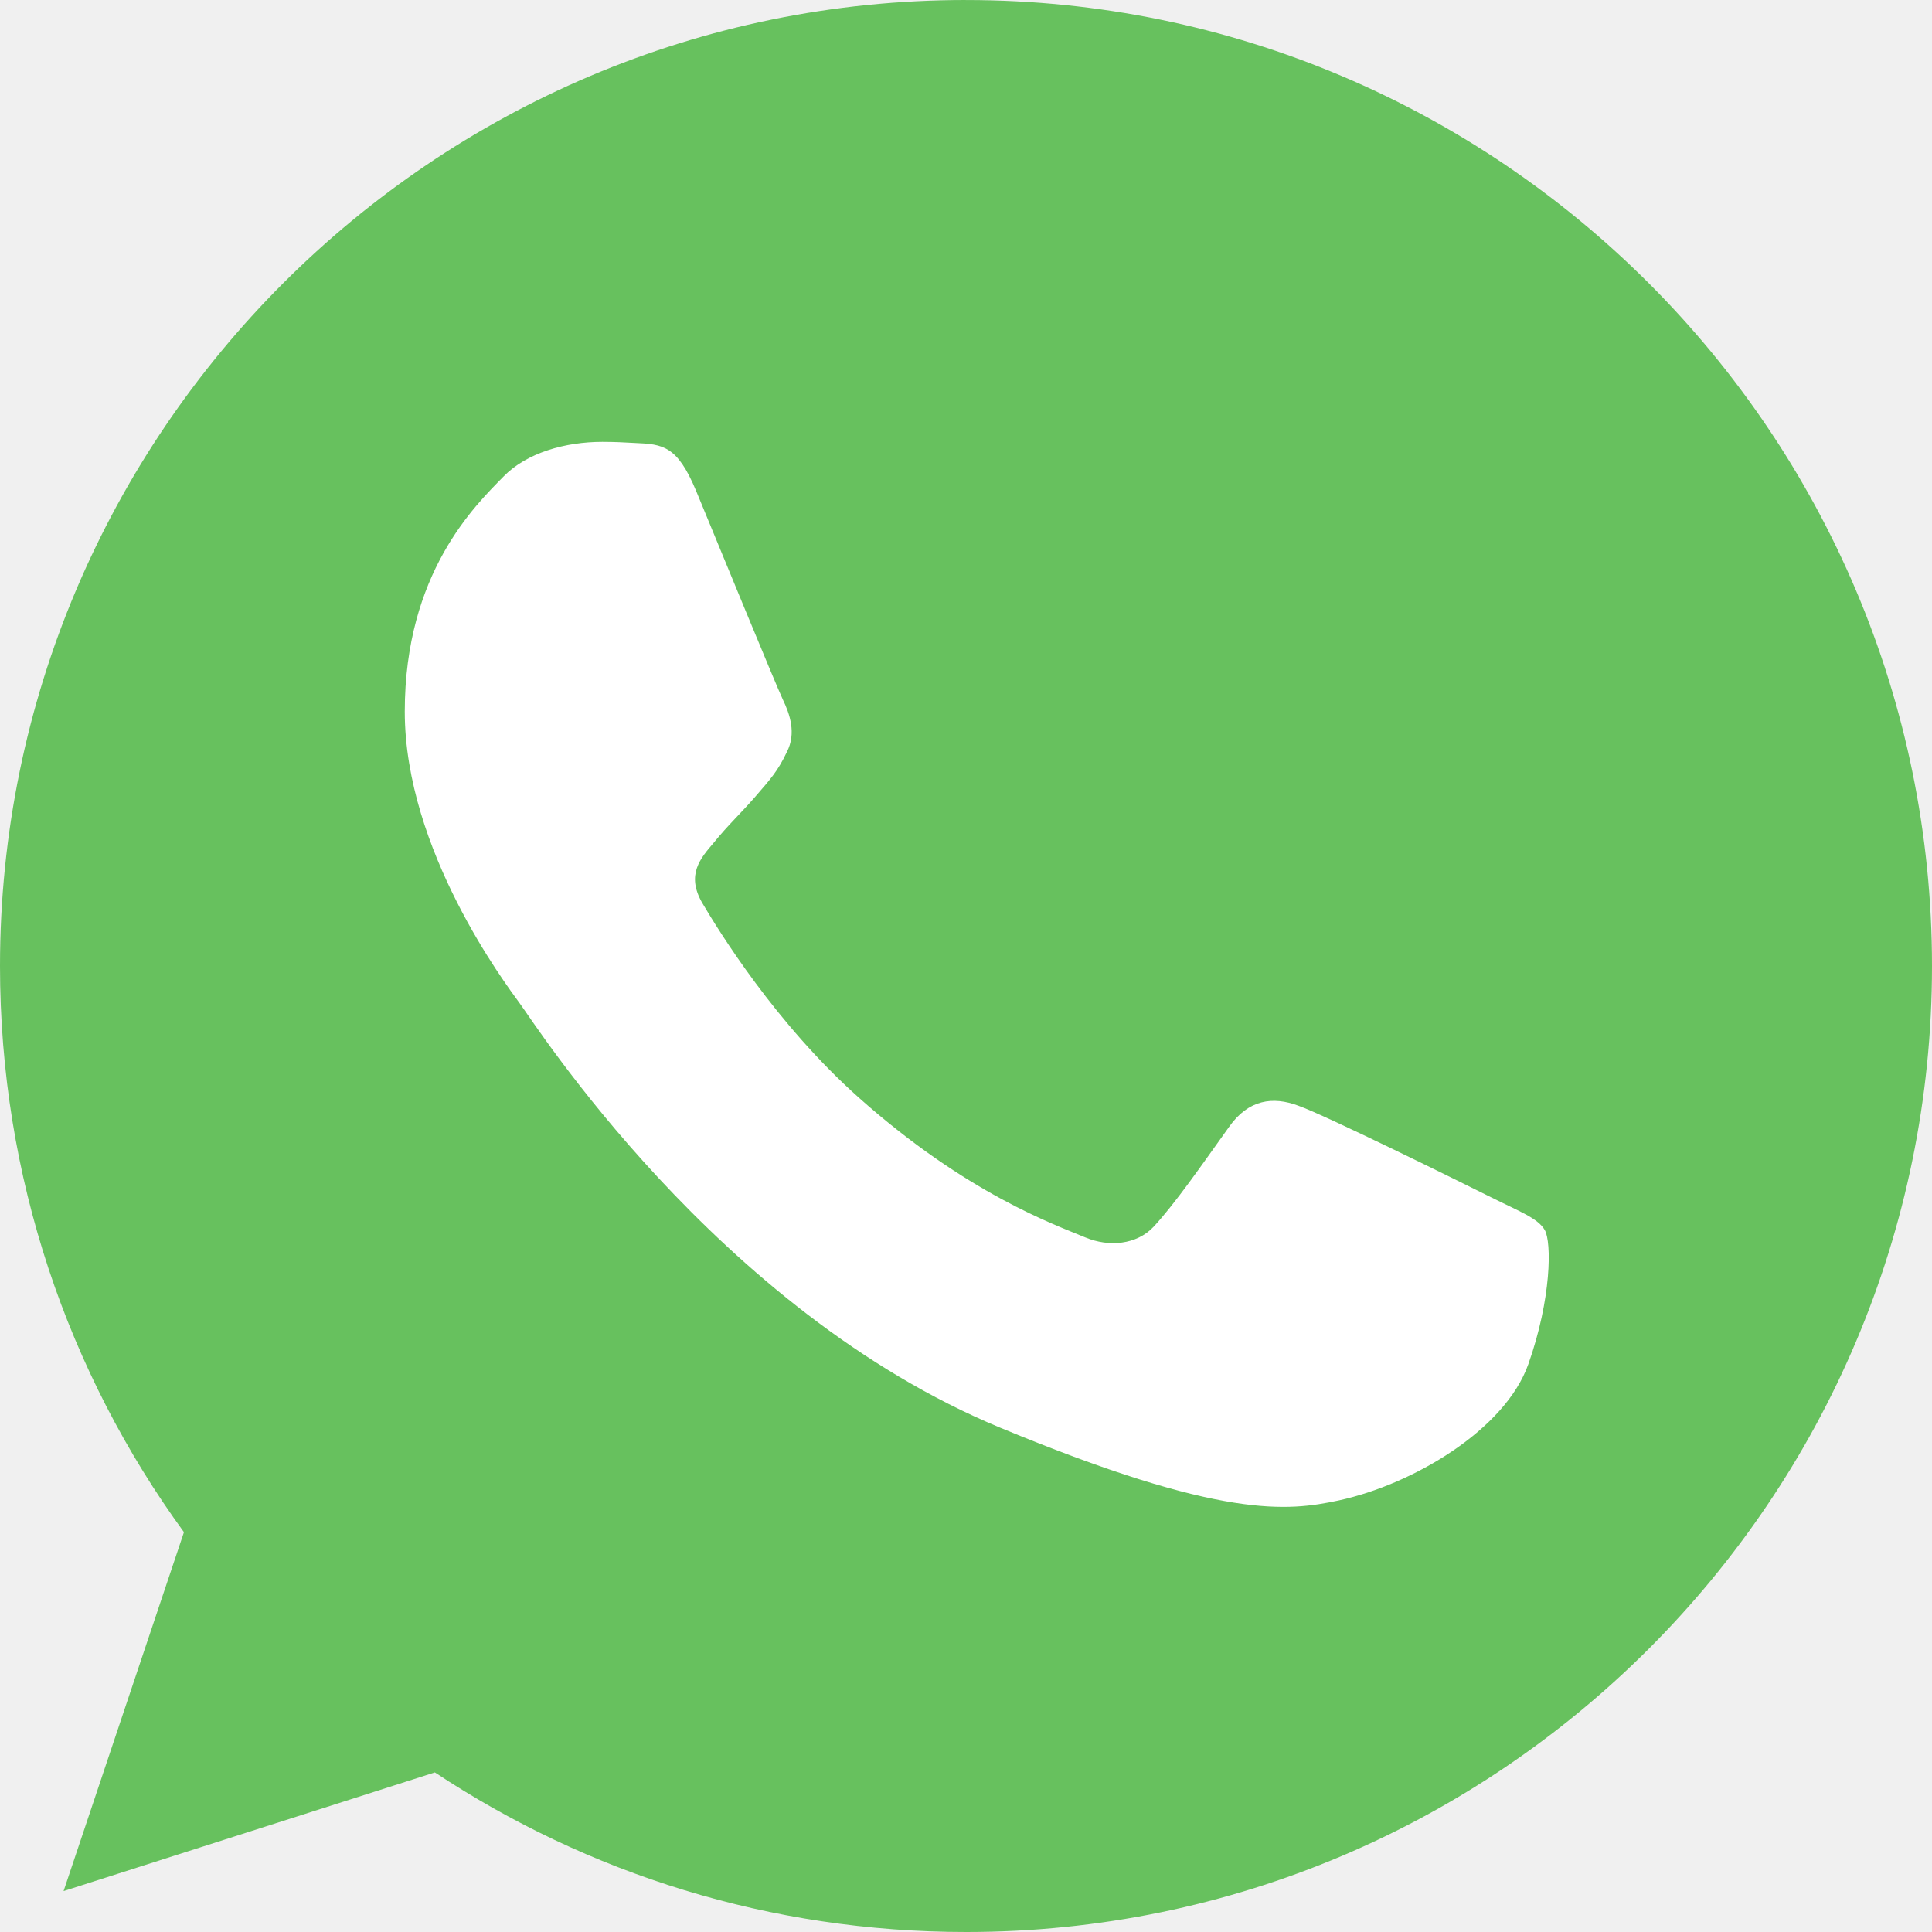
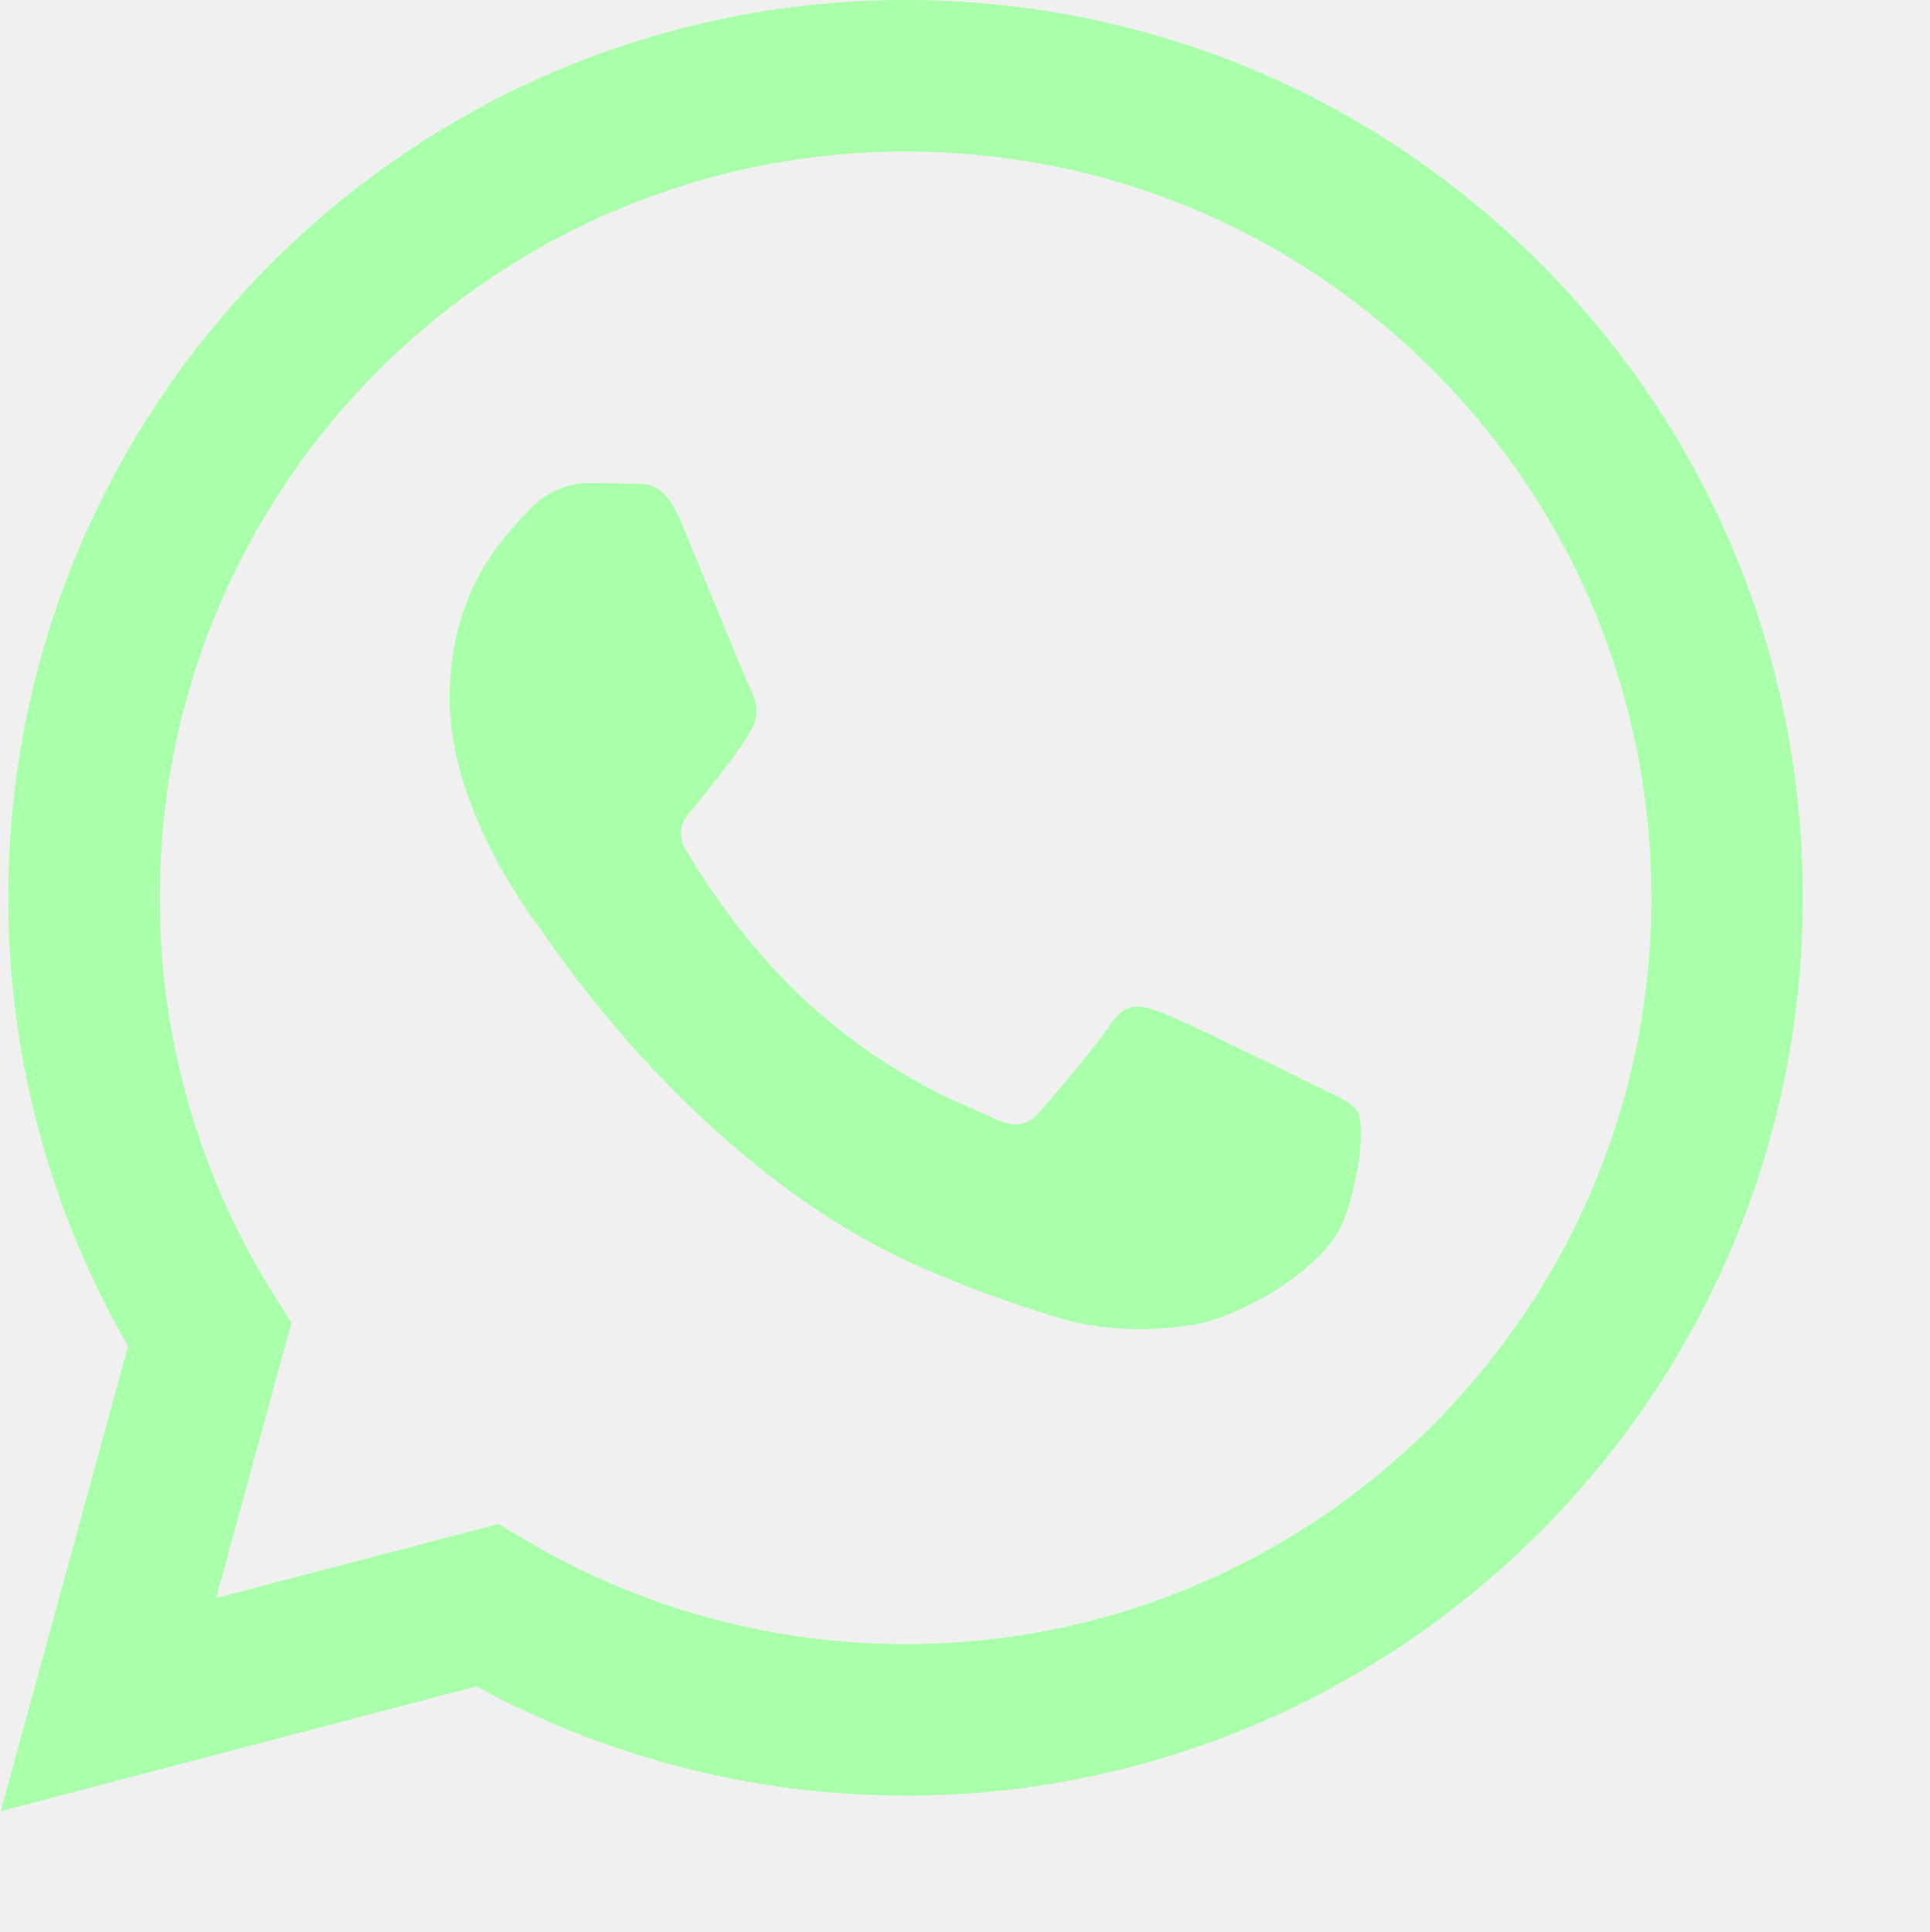
- <svg xmlns="http://www.w3.org/2000/svg" width="128" height="128">
+ <svg xmlns="http://www.w3.org/2000/svg" width="682" height="682.667">
  <g>
    <rect fill="none" id="canvas_background" height="602" width="802" y="-1" x="-1" />
  </g>
  <g>
-     <g id="_x36__stroke">
-       <ellipse stroke="#000" ry="53" rx="54" id="svg_2" cy="64.5" cx="64" stroke-width="0" fill="#fff" />
-       <g id="WhatsApp">
-         <rect id="svg_1" width="128" height="128" fill-rule="evenodd" fill="none" clip-rule="evenodd" />
-         <path id="WhatsApp_1_" fill-rule="evenodd" fill="#67C15E" d="m46.114,32.509c-1.241,-2.972 -2.182,-3.085 -4.062,-3.161c-0.64,-0.037 -1.353,-0.074 -2.144,-0.074c-2.446,0 -5.003,0.715 -6.546,2.295c-1.88,1.919 -6.545,6.396 -6.545,15.576c0,9.181 6.695,18.06 7.598,19.303c0.941,1.24 13.053,20.354 31.86,28.144c14.707,6.095 19.071,5.53 22.418,4.816c4.89,-1.053 11.021,-4.667 12.564,-9.03c1.542,-4.365 1.542,-8.09 1.09,-8.88c-0.451,-0.79 -1.693,-1.24 -3.573,-2.182c-1.88,-0.941 -11.021,-5.456 -12.751,-6.058c-1.693,-0.639 -3.31,-0.413 -4.588,1.393c-1.806,2.521 -3.573,5.08 -5.003,6.622c-1.128,1.204 -2.972,1.355 -4.514,0.715c-2.069,-0.864 -7.861,-2.898 -15.008,-9.256c-5.53,-4.928 -9.291,-11.06 -10.381,-12.904c-1.091,-1.881 -0.113,-2.973 0.752,-3.988c0.941,-1.167 1.843,-1.994 2.783,-3.086c0.941,-1.091 1.467,-1.655 2.069,-2.935c0.64,-1.241 0.188,-2.521 -0.263,-3.462c-0.452,-0.943 -4.213,-10.124 -5.756,-13.848zm17.867,-32.509c-35.282,0 -63.981,28.707 -63.981,63.999c0,13.996 4.514,26.977 12.187,37.512l-7.975,23.779l24.6,-7.862c10.118,6.697 22.192,10.572 35.207,10.572c35.282,0 63.981,-28.709 63.981,-63.999c0,-35.292 -28.699,-63.999 -63.981,-63.999l-0.037,0l0,-0.002l-0.001,0z" clip-rule="evenodd" />
-       </g>
-     </g>
+     <path fill="#aaffaa" id="svg_1" fill-rule="evenodd" d="m544.387,93.008c-59.875,-59.945 -139.504,-92.973 -224.336,-93.008c-174.805,0 -317.07,142.262 -317.141,317.113c-0.023,55.895 14.578,110.457 42.332,158.551l-44.992,164.336l168.121,-44.102c46.324,25.27 98.477,38.586 151.551,38.602l0.133,0c174.785,0 317.066,-142.273 317.133,-317.133c0.035,-84.742 -32.922,-164.418 -92.801,-224.359zm-224.336,487.934l-0.109,0c-47.297,-0.02 -93.684,-12.73 -134.16,-36.742l-9.621,-5.715l-99.766,26.172l26.629,-97.27l-6.27,-9.973c-26.387,-41.969 -40.32,-90.477 -40.297,-140.281c0.055,-145.332 118.305,-263.57 263.699,-263.57c70.406,0.023 136.59,27.477 186.355,77.301s77.156,116.051 77.133,186.484c-0.062,145.344 -118.305,263.594 -263.594,263.594zm144.586,-197.418c-7.922,-3.969 -46.883,-23.133 -54.148,-25.781c-7.258,-2.645 -12.547,-3.961 -17.824,3.969c-5.285,7.93 -20.469,25.781 -25.094,31.066c-4.625,5.289 -9.242,5.953 -17.168,1.984c-7.926,-3.965 -33.457,-12.336 -63.727,-39.332c-23.555,-21.012 -39.457,-46.961 -44.082,-54.891c-4.617,-7.938 -0.039,-11.812 3.477,-16.172c8.578,-10.652 17.168,-21.82 19.809,-27.105c2.645,-5.289 1.32,-9.918 -0.664,-13.883c-1.977,-3.965 -17.824,-42.969 -24.426,-58.84c-6.438,-15.445 -12.965,-13.359 -17.832,-13.602c-4.617,-0.23 -9.902,-0.277 -15.188,-0.277c-5.281,0 -13.867,1.98 -21.133,9.918c-7.262,7.934 -27.73,27.102 -27.73,66.105s28.395,76.684 32.355,81.973c3.961,5.289 55.879,85.328 135.367,119.648c18.906,8.172 33.664,13.043 45.176,16.695c18.984,6.031 36.254,5.18 49.91,3.141c15.227,-2.277 46.879,-19.172 53.488,-37.68c6.602,-18.512 6.602,-34.375 4.617,-37.684c-1.977,-3.305 -7.262,-5.285 -15.184,-9.254zm0,0" />
  </g>
</svg>
